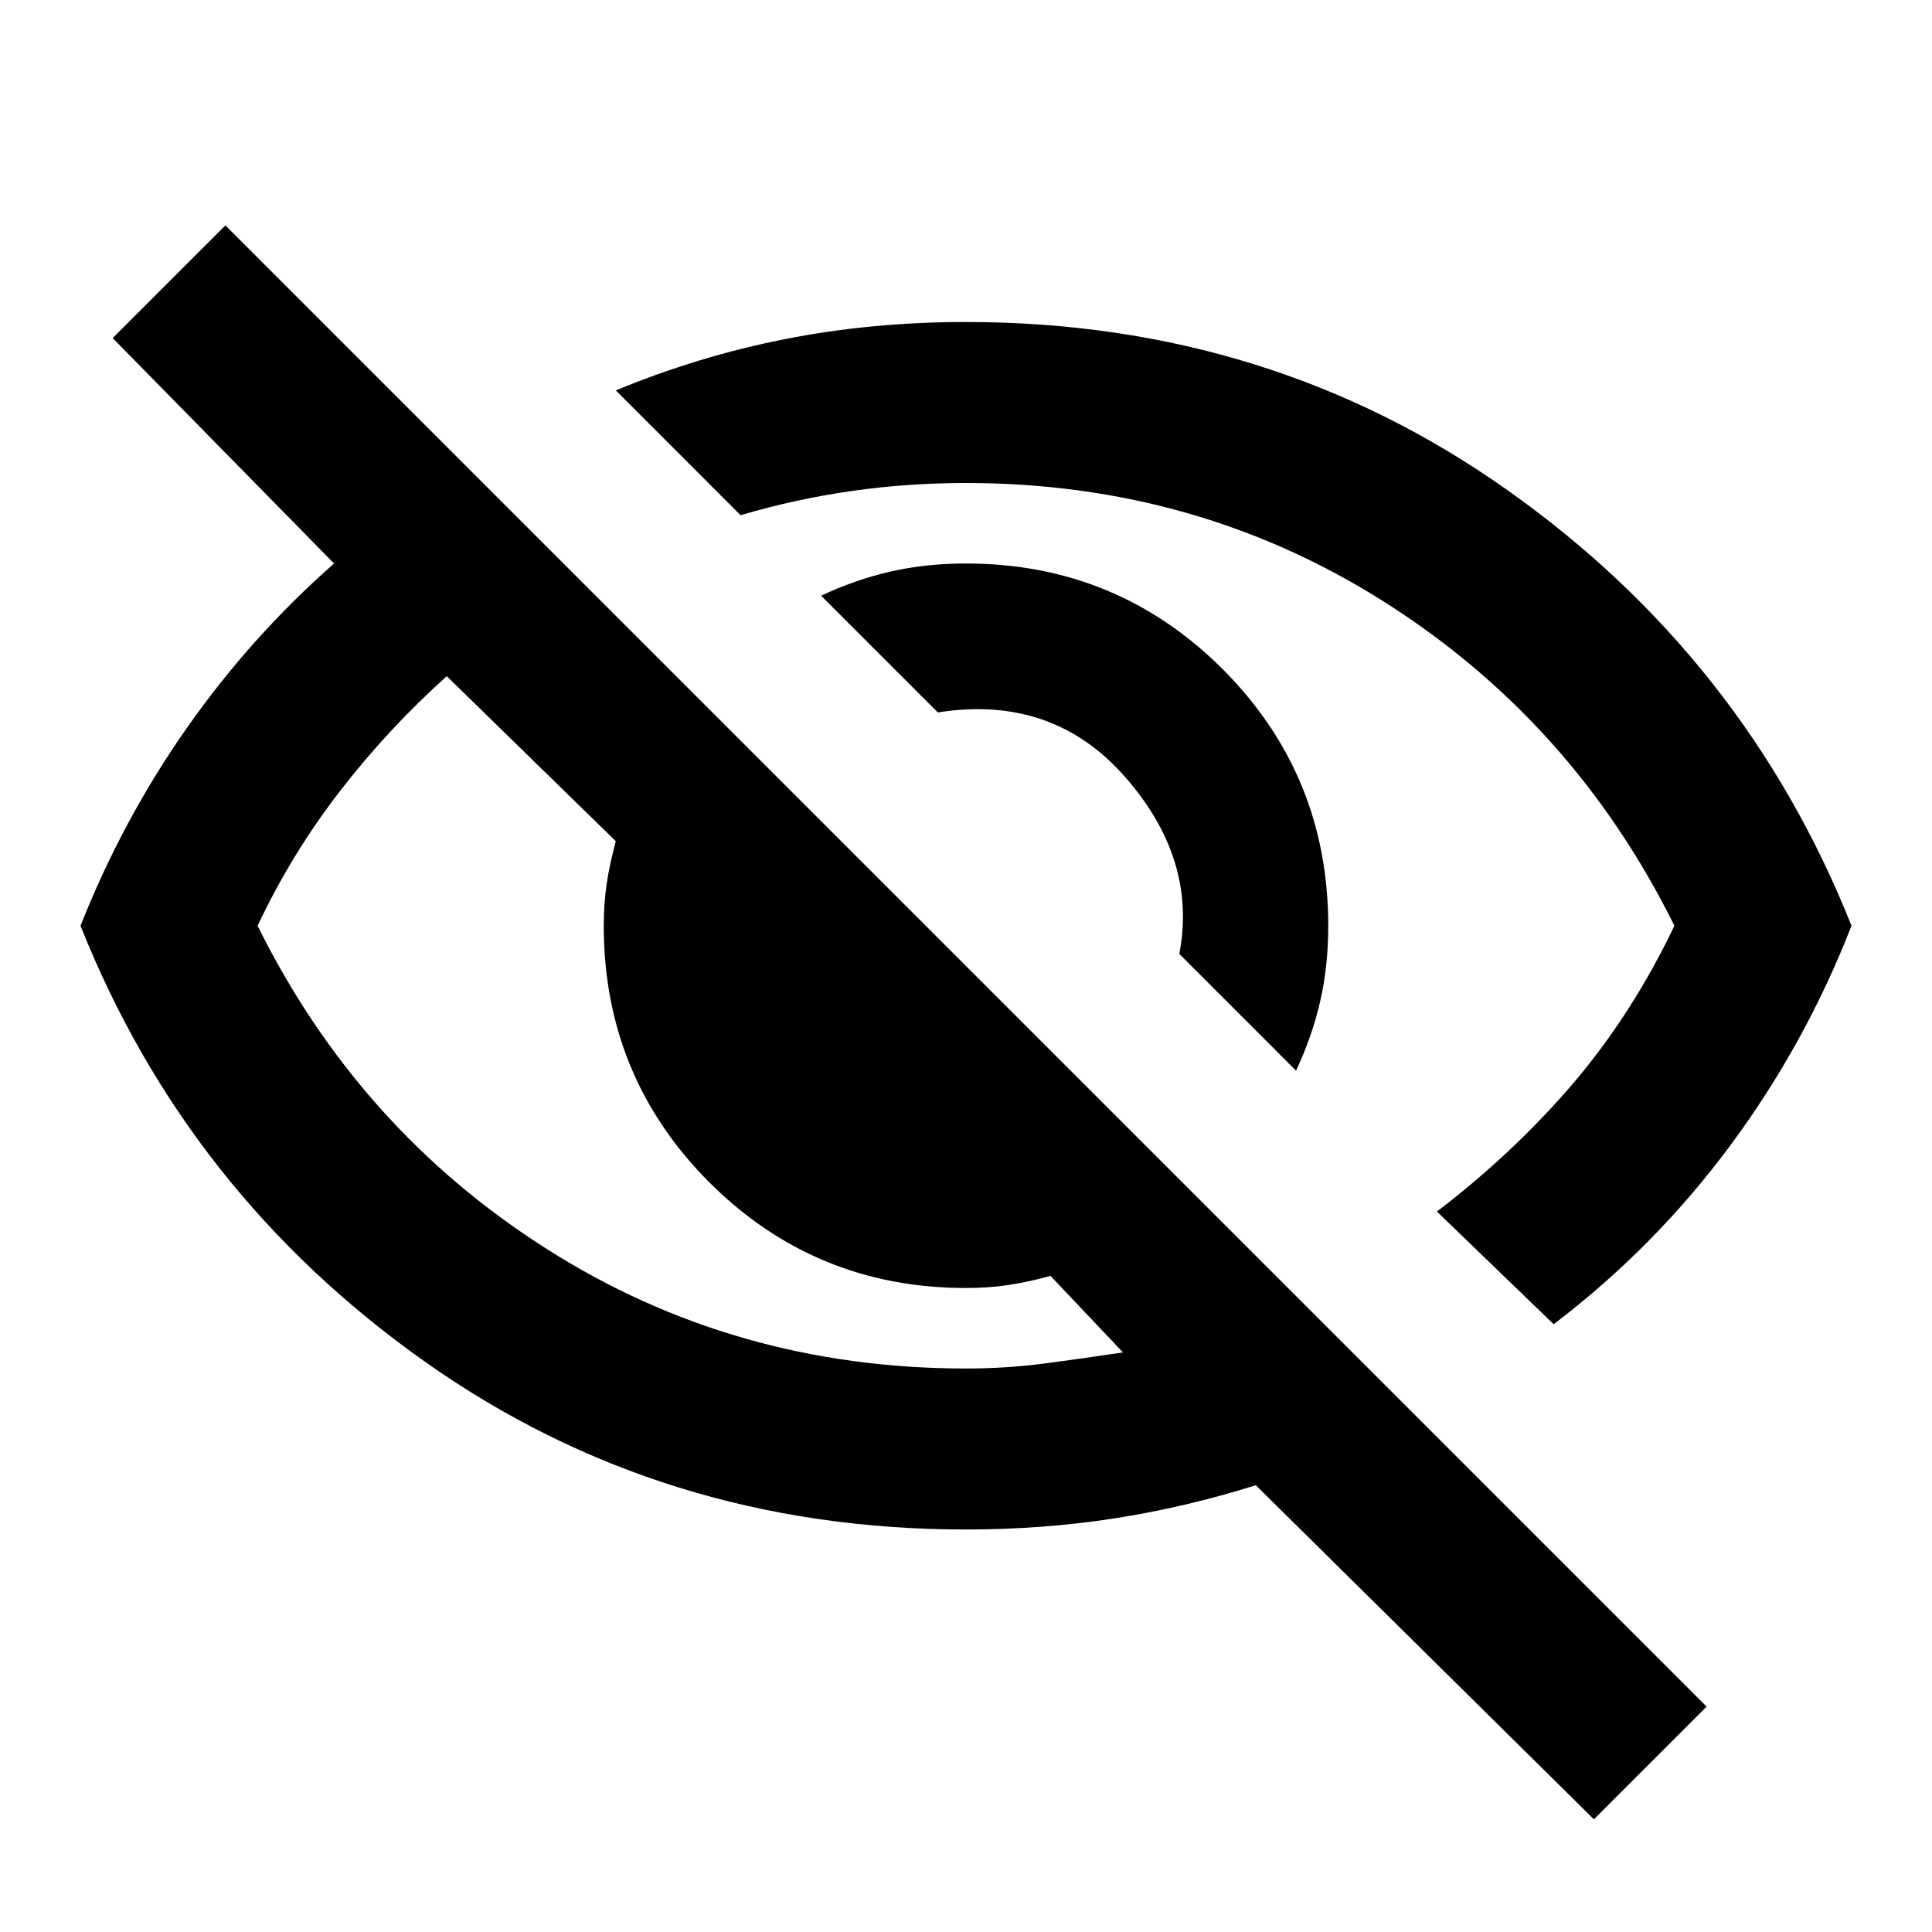
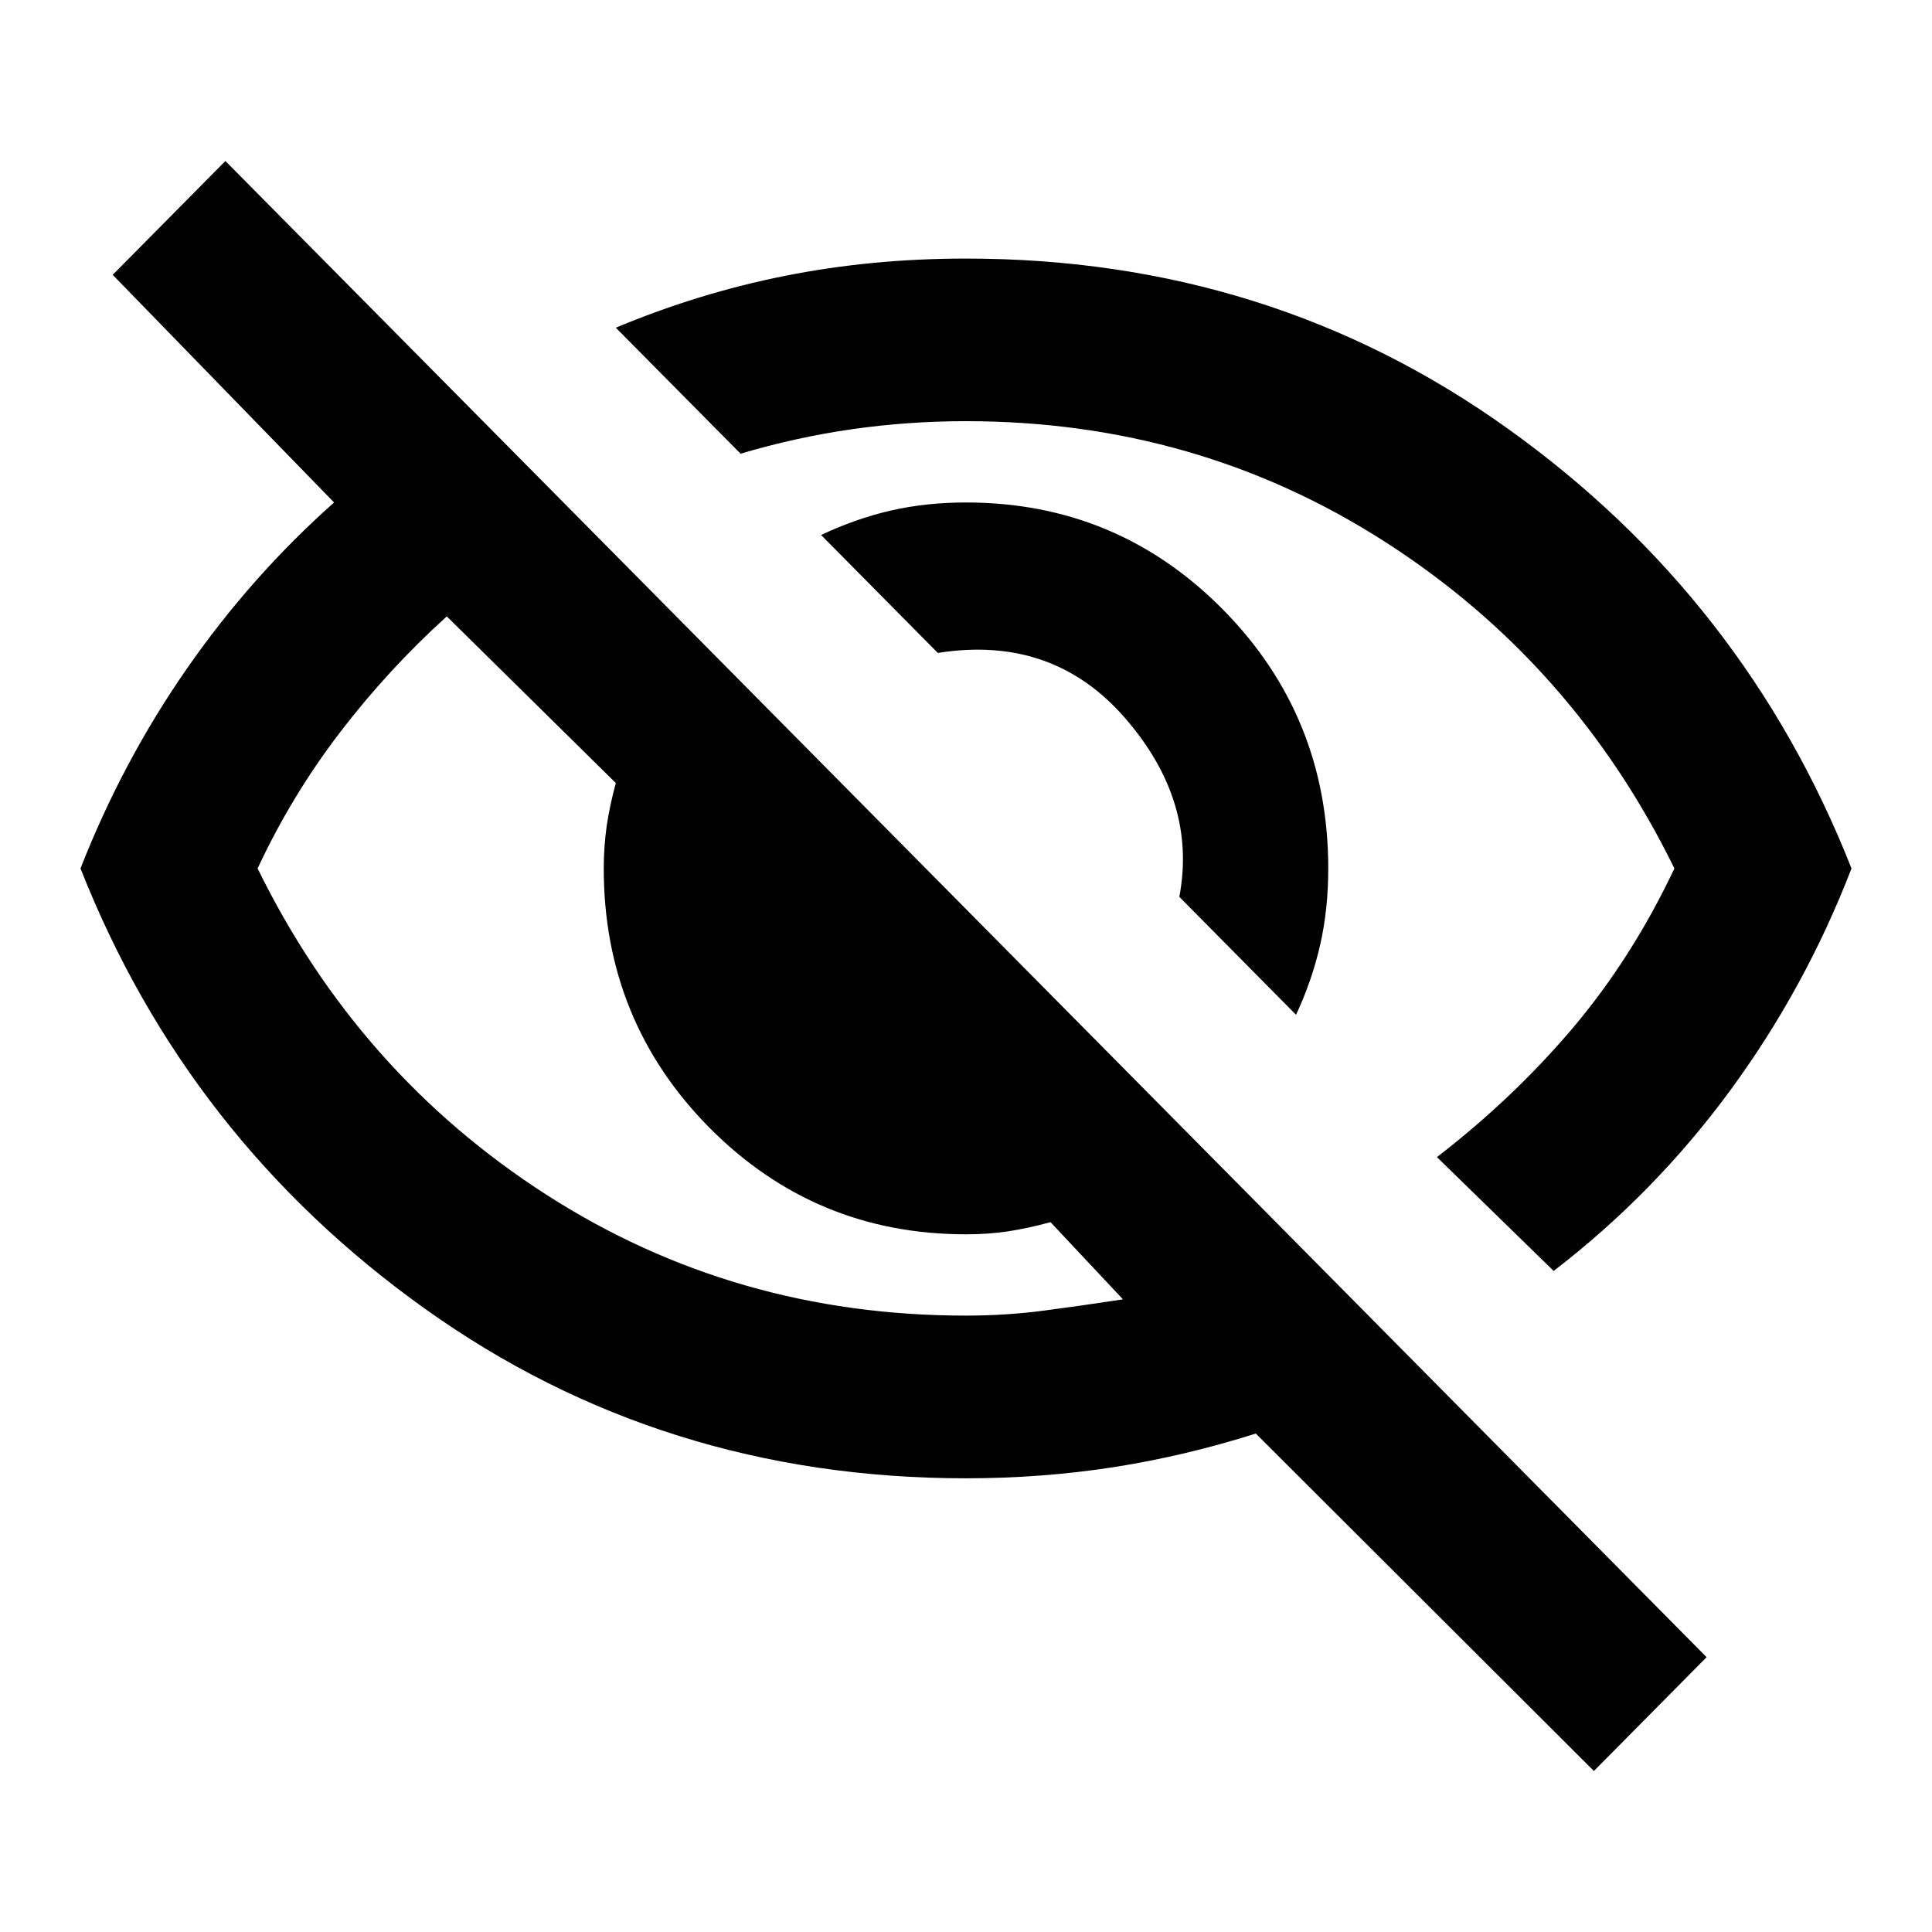
- <svg xmlns="http://www.w3.org/2000/svg" preserveAspectRatio="none" overflow="visible" style="display: block;" width="24" height="24" viewBox="0 0 24 24" fill="none">
-   <g id="visibility_off">
-     <mask id="mask0_0_4" style="mask-type:alpha" maskUnits="userSpaceOnUse" x="0" y="0" width="24" height="24">
-       <rect id="Bounding box" width="24" height="24" fill="#D9D9D9" />
-     </mask>
-     <g mask="url(#mask0_0_4)">
-       <path id="visibility_off_2" d="M16.1 13.3L14.65 11.85C14.8 11.067 14.575 10.333 13.975 9.65C13.375 8.967 12.6 8.7 11.65 8.85L10.2 7.4C10.483 7.267 10.771 7.167 11.062 7.1C11.354 7.033 11.667 7 12 7C13.25 7 14.312 7.438 15.188 8.312C16.062 9.188 16.5 10.25 16.5 11.5C16.5 11.833 16.467 12.146 16.4 12.438C16.333 12.729 16.233 13.017 16.1 13.3ZM19.3 16.45L17.85 15.05C18.483 14.567 19.046 14.037 19.538 13.463C20.029 12.887 20.45 12.233 20.8 11.5C19.967 9.817 18.771 8.479 17.212 7.487C15.654 6.496 13.917 6 12 6C11.517 6 11.042 6.033 10.575 6.1C10.108 6.167 9.65 6.267 9.2 6.4L7.65 4.85C8.333 4.567 9.033 4.354 9.75 4.213C10.467 4.071 11.217 4 12 4C14.517 4 16.758 4.696 18.725 6.088C20.692 7.479 22.117 9.283 23 11.5C22.617 12.483 22.113 13.396 21.488 14.238C20.863 15.079 20.133 15.817 19.3 16.45ZM19.8 22.6L15.6 18.45C15.017 18.633 14.429 18.771 13.838 18.863C13.246 18.954 12.633 19 12 19C9.483 19 7.242 18.304 5.275 16.913C3.308 15.521 1.883 13.717 1 11.5C1.35 10.617 1.792 9.796 2.325 9.037C2.858 8.279 3.467 7.6 4.15 7L1.4 4.2L2.8 2.8L21.2 21.2L19.8 22.6ZM5.55 8.4C5.067 8.833 4.625 9.308 4.225 9.825C3.825 10.342 3.483 10.9 3.2 11.5C4.033 13.183 5.229 14.521 6.787 15.512C8.346 16.504 10.083 17 12 17C12.333 17 12.658 16.979 12.975 16.938C13.292 16.896 13.617 16.85 13.95 16.8L13.05 15.85C12.867 15.9 12.692 15.938 12.525 15.963C12.358 15.988 12.183 16 12 16C10.75 16 9.688 15.562 8.812 14.688C7.938 13.812 7.5 12.75 7.5 11.5C7.5 11.317 7.513 11.142 7.537 10.975C7.562 10.808 7.6 10.633 7.65 10.45L5.55 8.4Z" fill="currentColor" />
-     </g>
-   </g>
+ <svg xmlns="http://www.w3.org/2000/svg" width="24" height="24" viewBox="0 0 24 24" fill="none">
+   <path d="M16.1 12.606L14.65 11.141C14.8 10.35 14.575 9.609 13.975 8.919C13.375 8.229 12.6 7.96 11.65 8.111L10.2 6.646C10.483 6.512 10.771 6.411 11.062 6.343C11.354 6.276 11.667 6.242 12 6.242C13.25 6.242 14.312 6.684 15.188 7.568C16.062 8.452 16.5 9.525 16.5 10.788C16.5 11.125 16.467 11.44 16.4 11.735C16.333 12.03 16.233 12.32 16.1 12.606ZM19.3 15.788L17.85 14.374C18.483 13.886 19.046 13.351 19.538 12.77C20.029 12.189 20.45 11.529 20.8 10.788C19.967 9.088 18.771 7.737 17.212 6.735C15.654 5.733 13.917 5.232 12 5.232C11.517 5.232 11.042 5.266 10.575 5.333C10.108 5.401 9.65 5.502 9.2 5.636L7.65 4.071C8.333 3.785 9.033 3.57 9.75 3.427C10.467 3.284 11.217 3.212 12 3.212C14.517 3.212 16.758 3.915 18.725 5.321C20.692 6.726 22.117 8.549 23 10.788C22.617 11.781 22.113 12.703 21.488 13.553C20.863 14.403 20.133 15.148 19.3 15.788ZM19.8 22L15.6 17.808C15.017 17.993 14.429 18.132 13.838 18.225C13.246 18.317 12.633 18.364 12 18.364C9.483 18.364 7.242 17.661 5.275 16.255C3.308 14.849 1.883 13.027 1 10.788C1.35 9.896 1.792 9.066 2.325 8.301C2.858 7.535 3.467 6.848 4.15 6.242L1.4 3.414L2.8 2L21.2 20.586L19.8 22ZM5.55 7.657C5.067 8.094 4.625 8.574 4.225 9.096C3.825 9.618 3.483 10.182 3.2 10.788C4.033 12.488 5.229 13.839 6.787 14.841C8.346 15.843 10.083 16.343 12 16.343C12.333 16.343 12.658 16.322 12.975 16.28C13.292 16.238 13.617 16.192 13.95 16.141L13.05 15.182C12.867 15.232 12.692 15.27 12.525 15.296C12.358 15.321 12.183 15.333 12 15.333C10.75 15.333 9.688 14.891 8.812 14.008C7.938 13.124 7.5 12.05 7.5 10.788C7.5 10.603 7.513 10.426 7.537 10.258C7.562 10.089 7.6 9.912 7.65 9.727L5.55 7.657Z" fill="currentColor" />
</svg>
